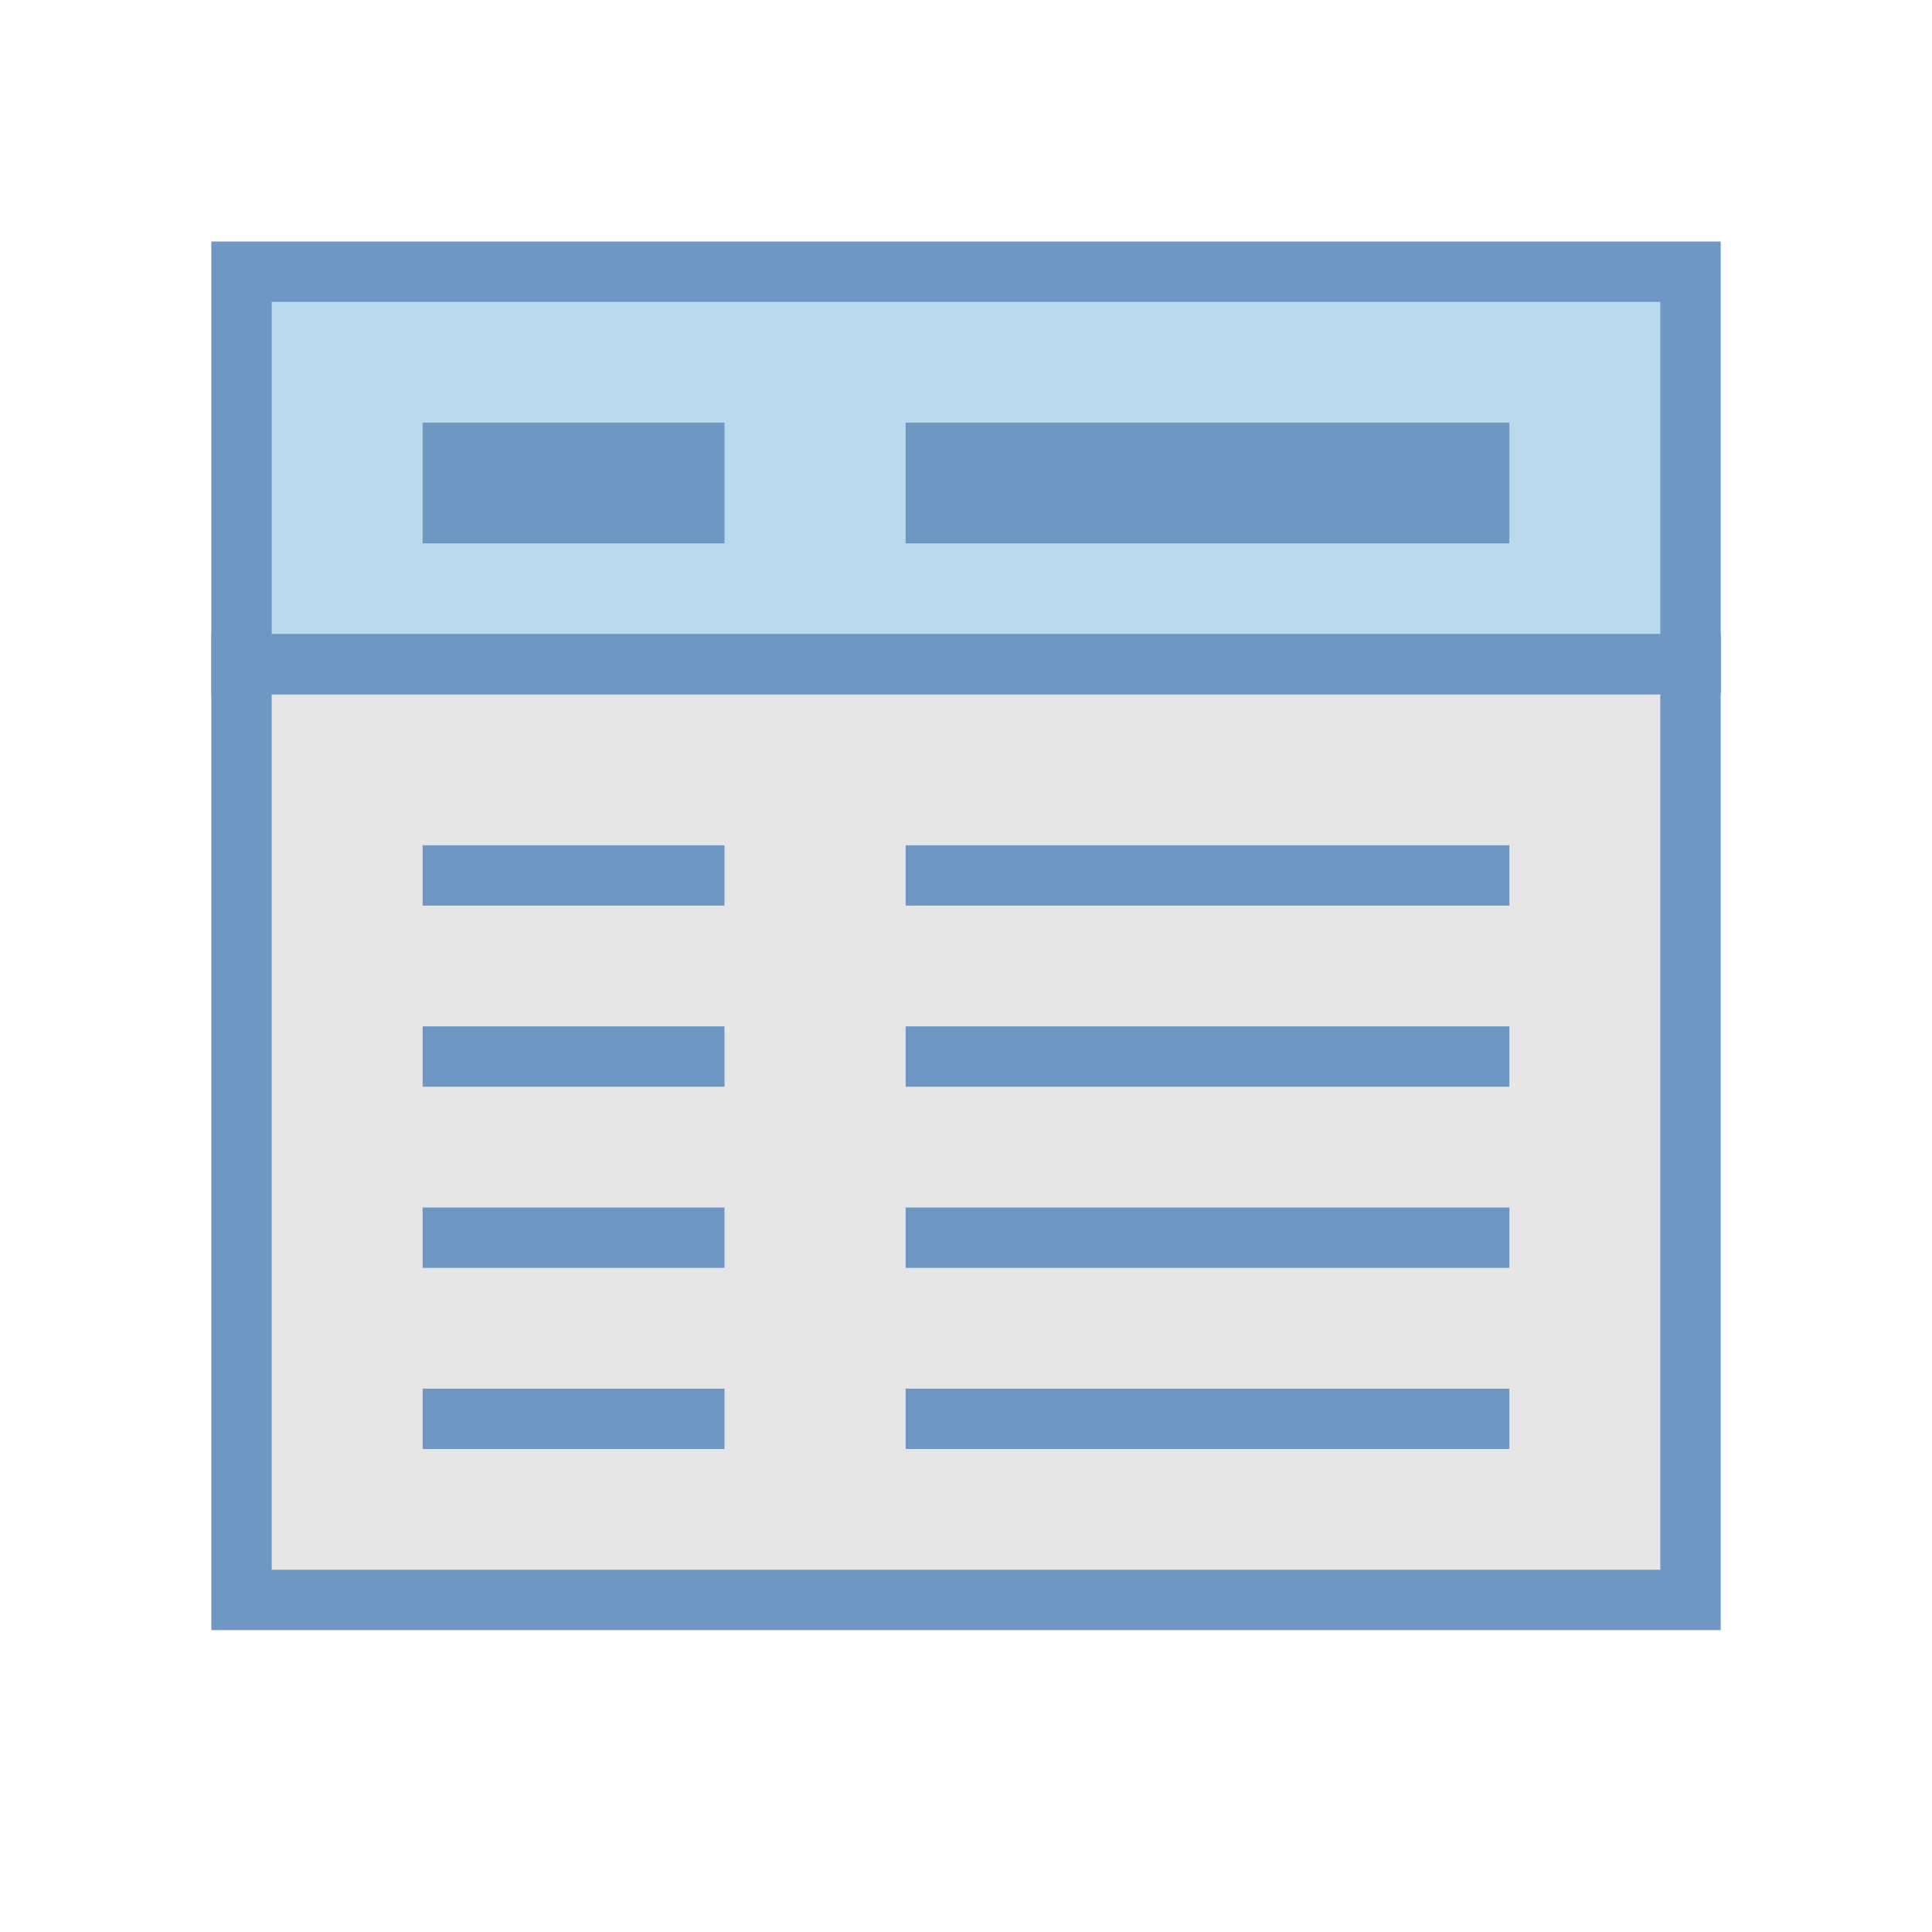
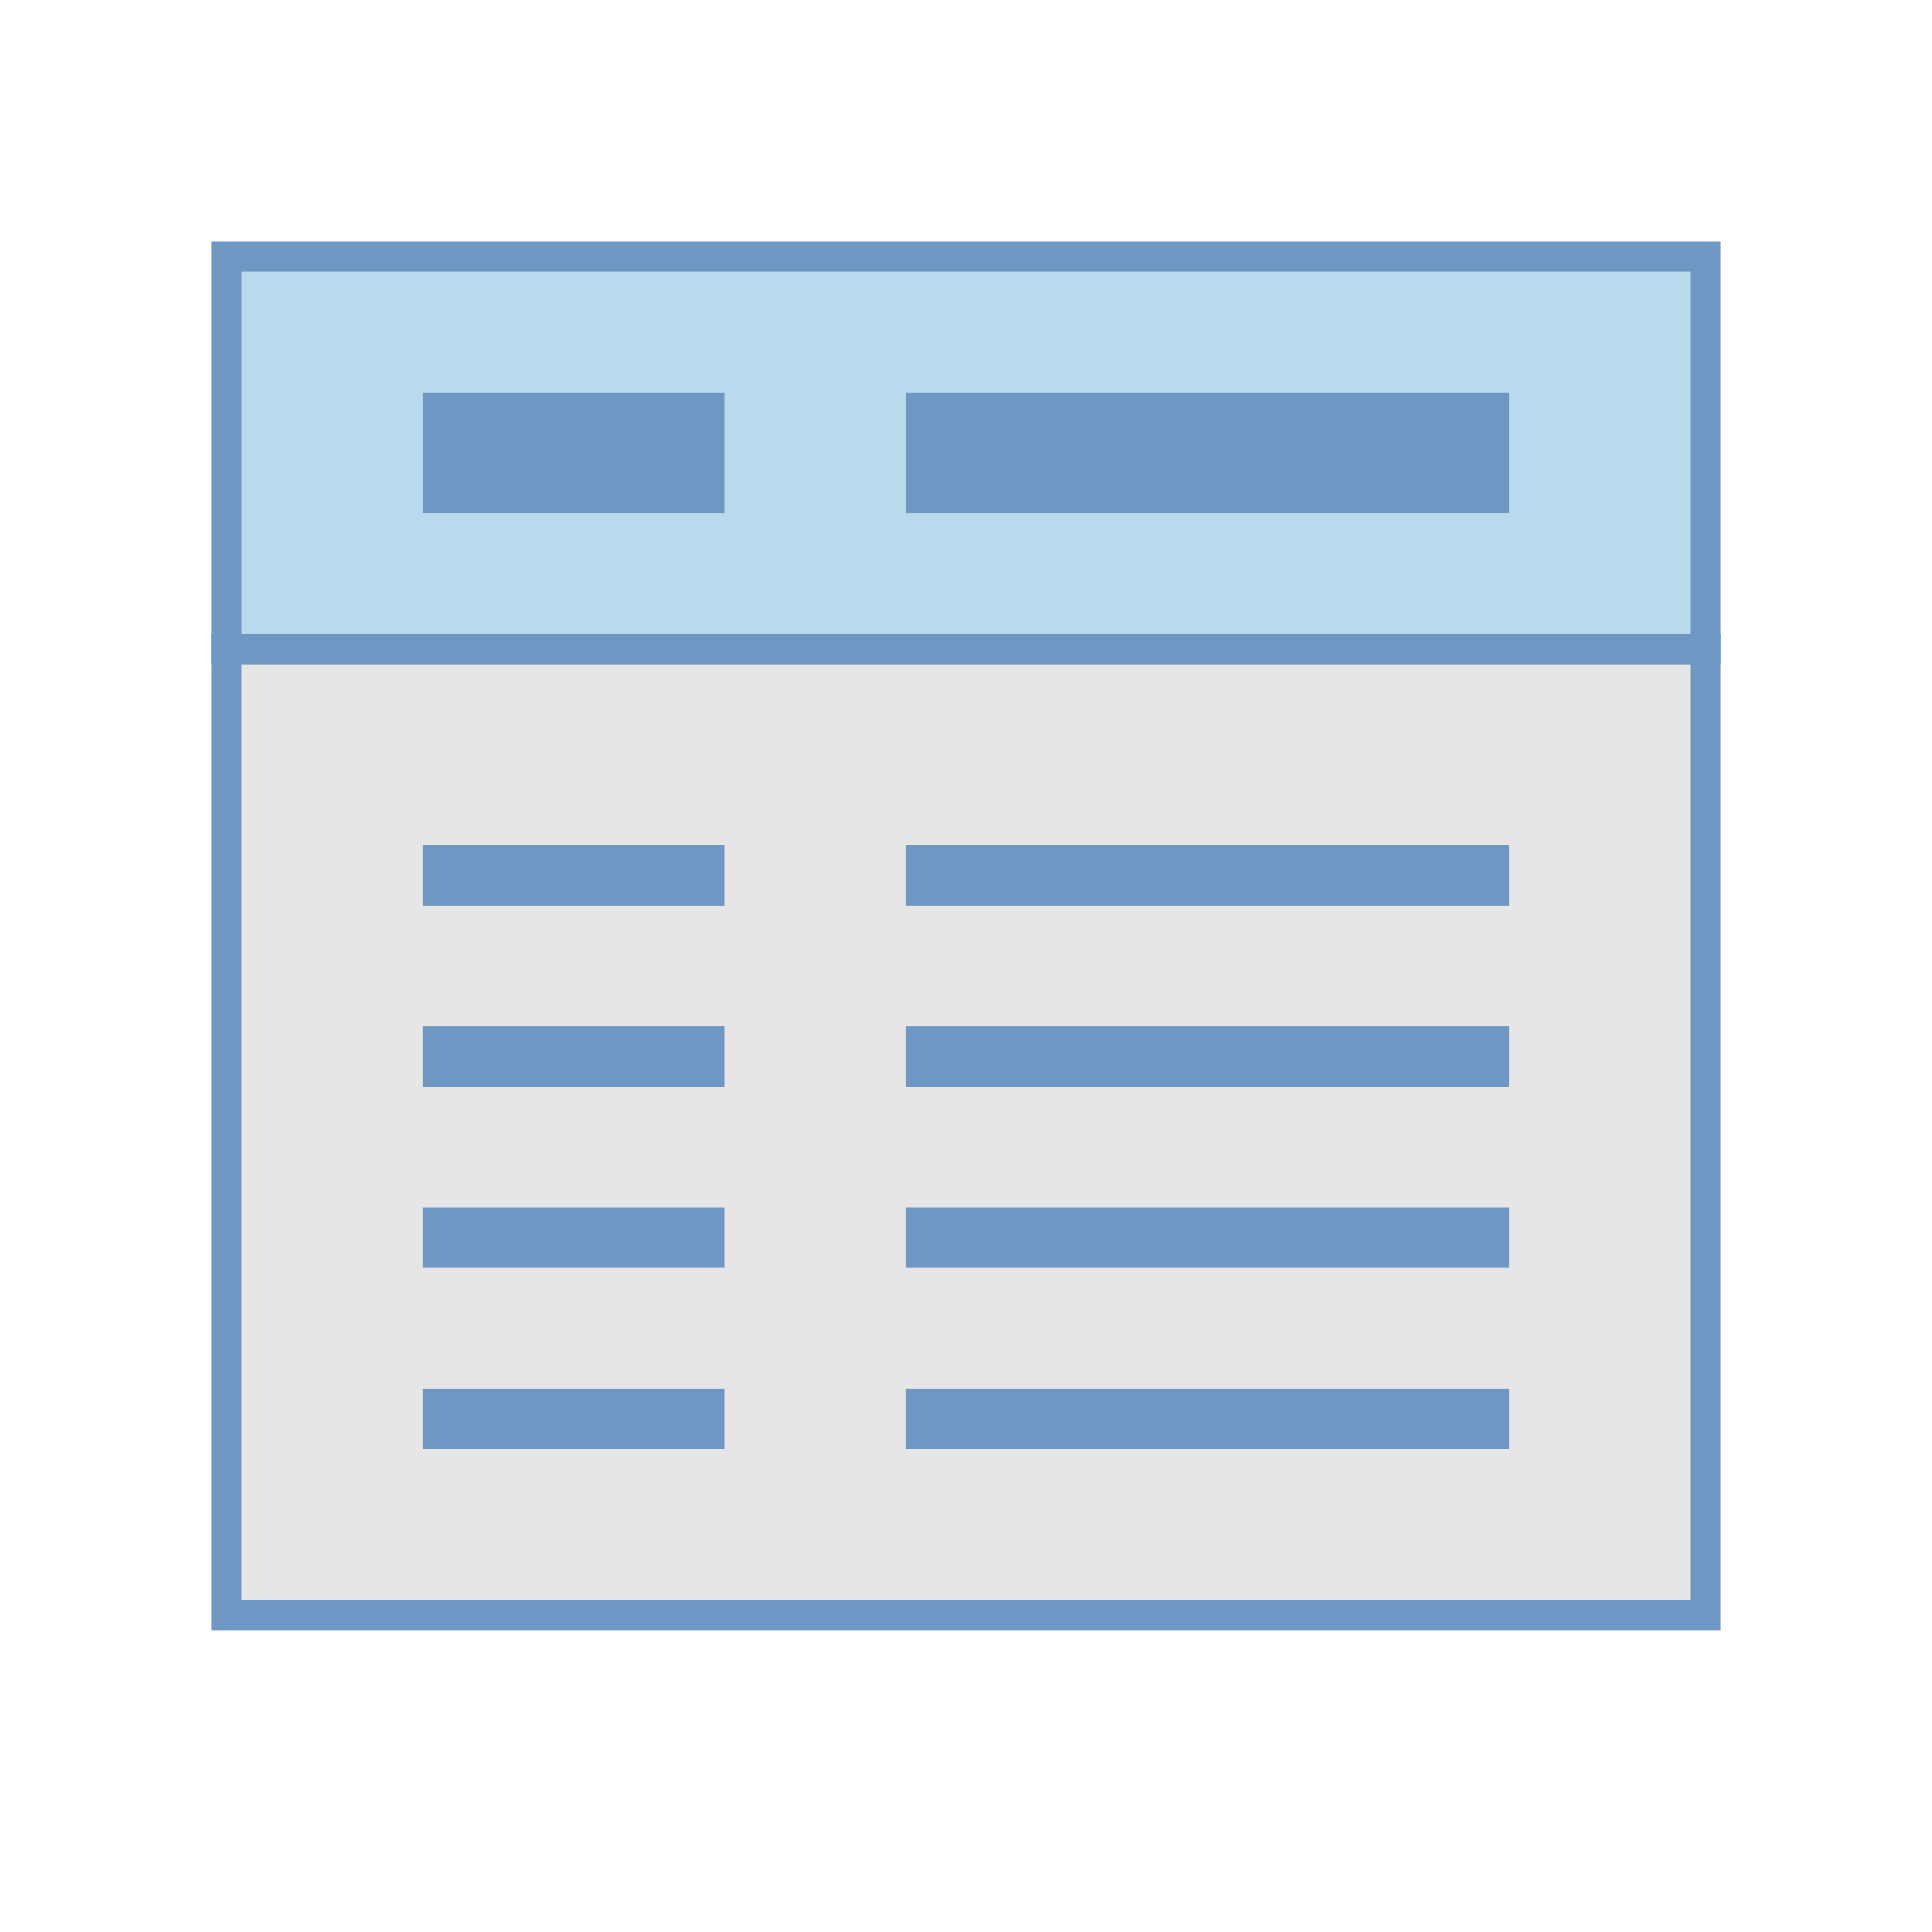
<svg xmlns="http://www.w3.org/2000/svg" width="64" height="64">
-   <path d="m8 22h48v31h-48z" fill="#e6e6e6" stroke="#6e97c4" stroke-width="2" />
-   <path d="m8 9h48v13h-48z" fill="#bad9ec" stroke="#6e97c4" stroke-width="2" />
-   <path d="m14 16h10" fill="none" overflow="visible" stroke="#6e97c4" stroke-width="4" />
-   <path d="m30 16h20" fill="none" stroke="#6e97c4" stroke-width="4" />
-   <path d="m14 29h10" fill="none" overflow="visible" stroke="#6e97c4" stroke-width="2" />
-   <path d="m30 29h20" fill="none" stroke="#6e97c4" stroke-width="2" />
-   <path d="m14 35h10" fill="none" overflow="visible" stroke="#6e97c4" stroke-width="2" />
-   <path d="m30 35h20" fill="none" stroke="#6e97c4" stroke-width="2" />
-   <path d="m14 41h10" fill="none" overflow="visible" stroke="#6e97c4" stroke-width="2" />
-   <path d="m30 41h20" fill="none" stroke="#6e97c4" stroke-width="2" />
-   <path d="m14 47h10" fill="none" overflow="visible" stroke="#6e97c4" stroke-width="2" />
-   <path d="m30 47h20" fill="none" stroke="#6e97c4" stroke-width="2" />
+   <path d="M7.5 21.5h49v32h-49z" fill="#e6e6e6" stroke="#6e97c4" />
+   <path d="M7.5 8.5h49v13h-49z" fill="#bad9ec" stroke="#6e97c4" />
+   <path d="M14 15h10" overflow="visible" fill="none" stroke="#6e97c4" stroke-width="4" />
+   <path d="M30 15h20" fill="none" stroke="#6e97c4" stroke-width="4" />
+   <path d="M14 29h10" fill="none" overflow="visible" stroke="#6e97c4" stroke-width="2" />
+   <path d="M30 29h20" fill="none" stroke="#6e97c4" stroke-width="2" />
+   <path d="M14 35h10" fill="none" overflow="visible" stroke="#6e97c4" stroke-width="2" />
+   <path d="M30 35h20" fill="none" stroke="#6e97c4" stroke-width="2" />
+   <path d="M14 41h10" fill="none" overflow="visible" stroke="#6e97c4" stroke-width="2" />
+   <path d="M30 41h20" fill="none" stroke="#6e97c4" stroke-width="2" />
+   <path d="M14 47h10" fill="none" overflow="visible" stroke="#6e97c4" stroke-width="2" />
+   <path d="M30 47h20" fill="none" stroke="#6e97c4" stroke-width="2" />
</svg>
